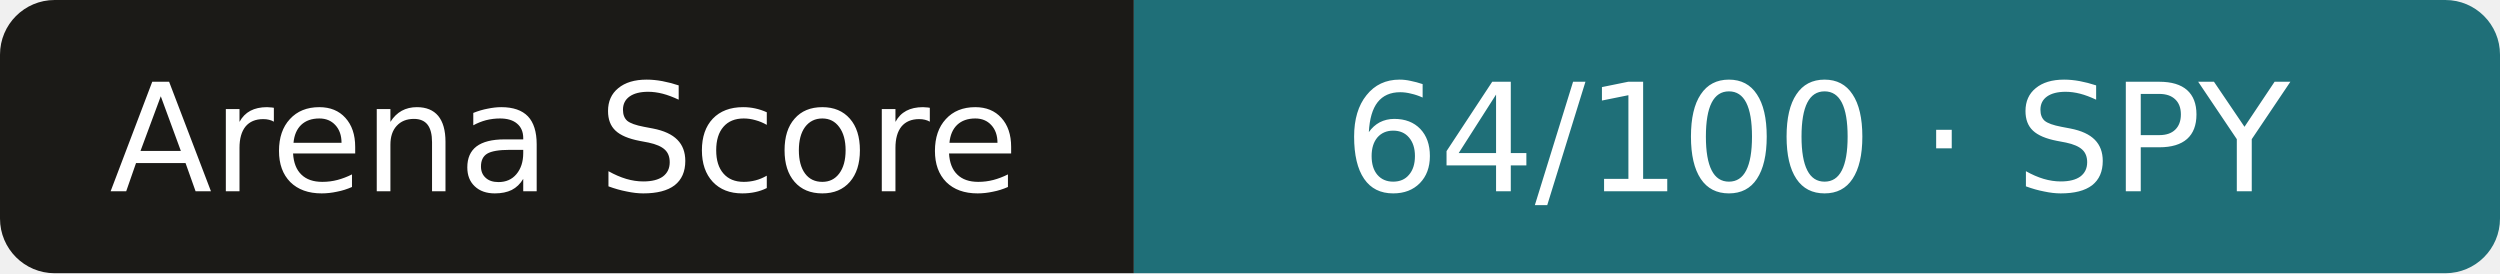
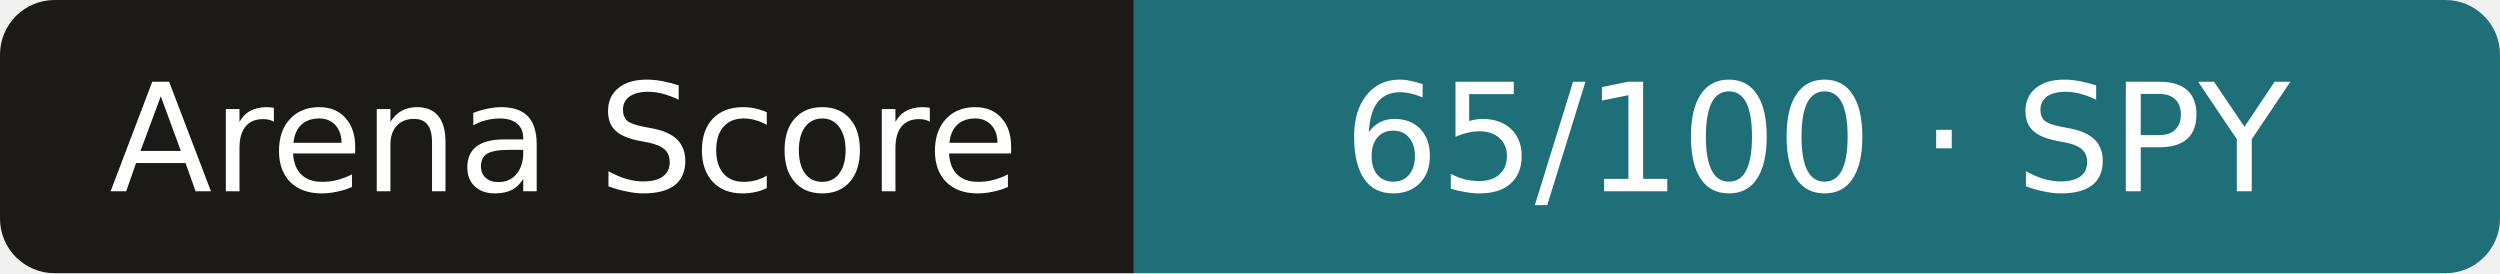
- <svg xmlns="http://www.w3.org/2000/svg" width="183" height="20" role="img" aria-label="Arena Score: 64/100 · SPY">
+ <svg xmlns="http://www.w3.org/2000/svg" width="183" height="20" role="img" aria-label="Arena Score: 65/100 · SPY">
  <clipPath id="r">
    <rect width="183" height="20" rx="4" />
  </clipPath>
  <g clip-path="url(#r)">
    <rect width="83" height="20" fill="#1b1a17" />
    <rect x="83" width="101" height="20" fill="#1f6f78" />
  </g>
  <g fill="#fff" text-anchor="middle" font-family="Verdana,DejaVu Sans,sans-serif" font-size="11">
    <text x="41.3" y="14">Arena Score</text>
-     <text x="133.0" y="14">64/100 · SPY</text>
+     <text x="133.0" y="14">65/100 · SPY</text>
  </g>
</svg>
